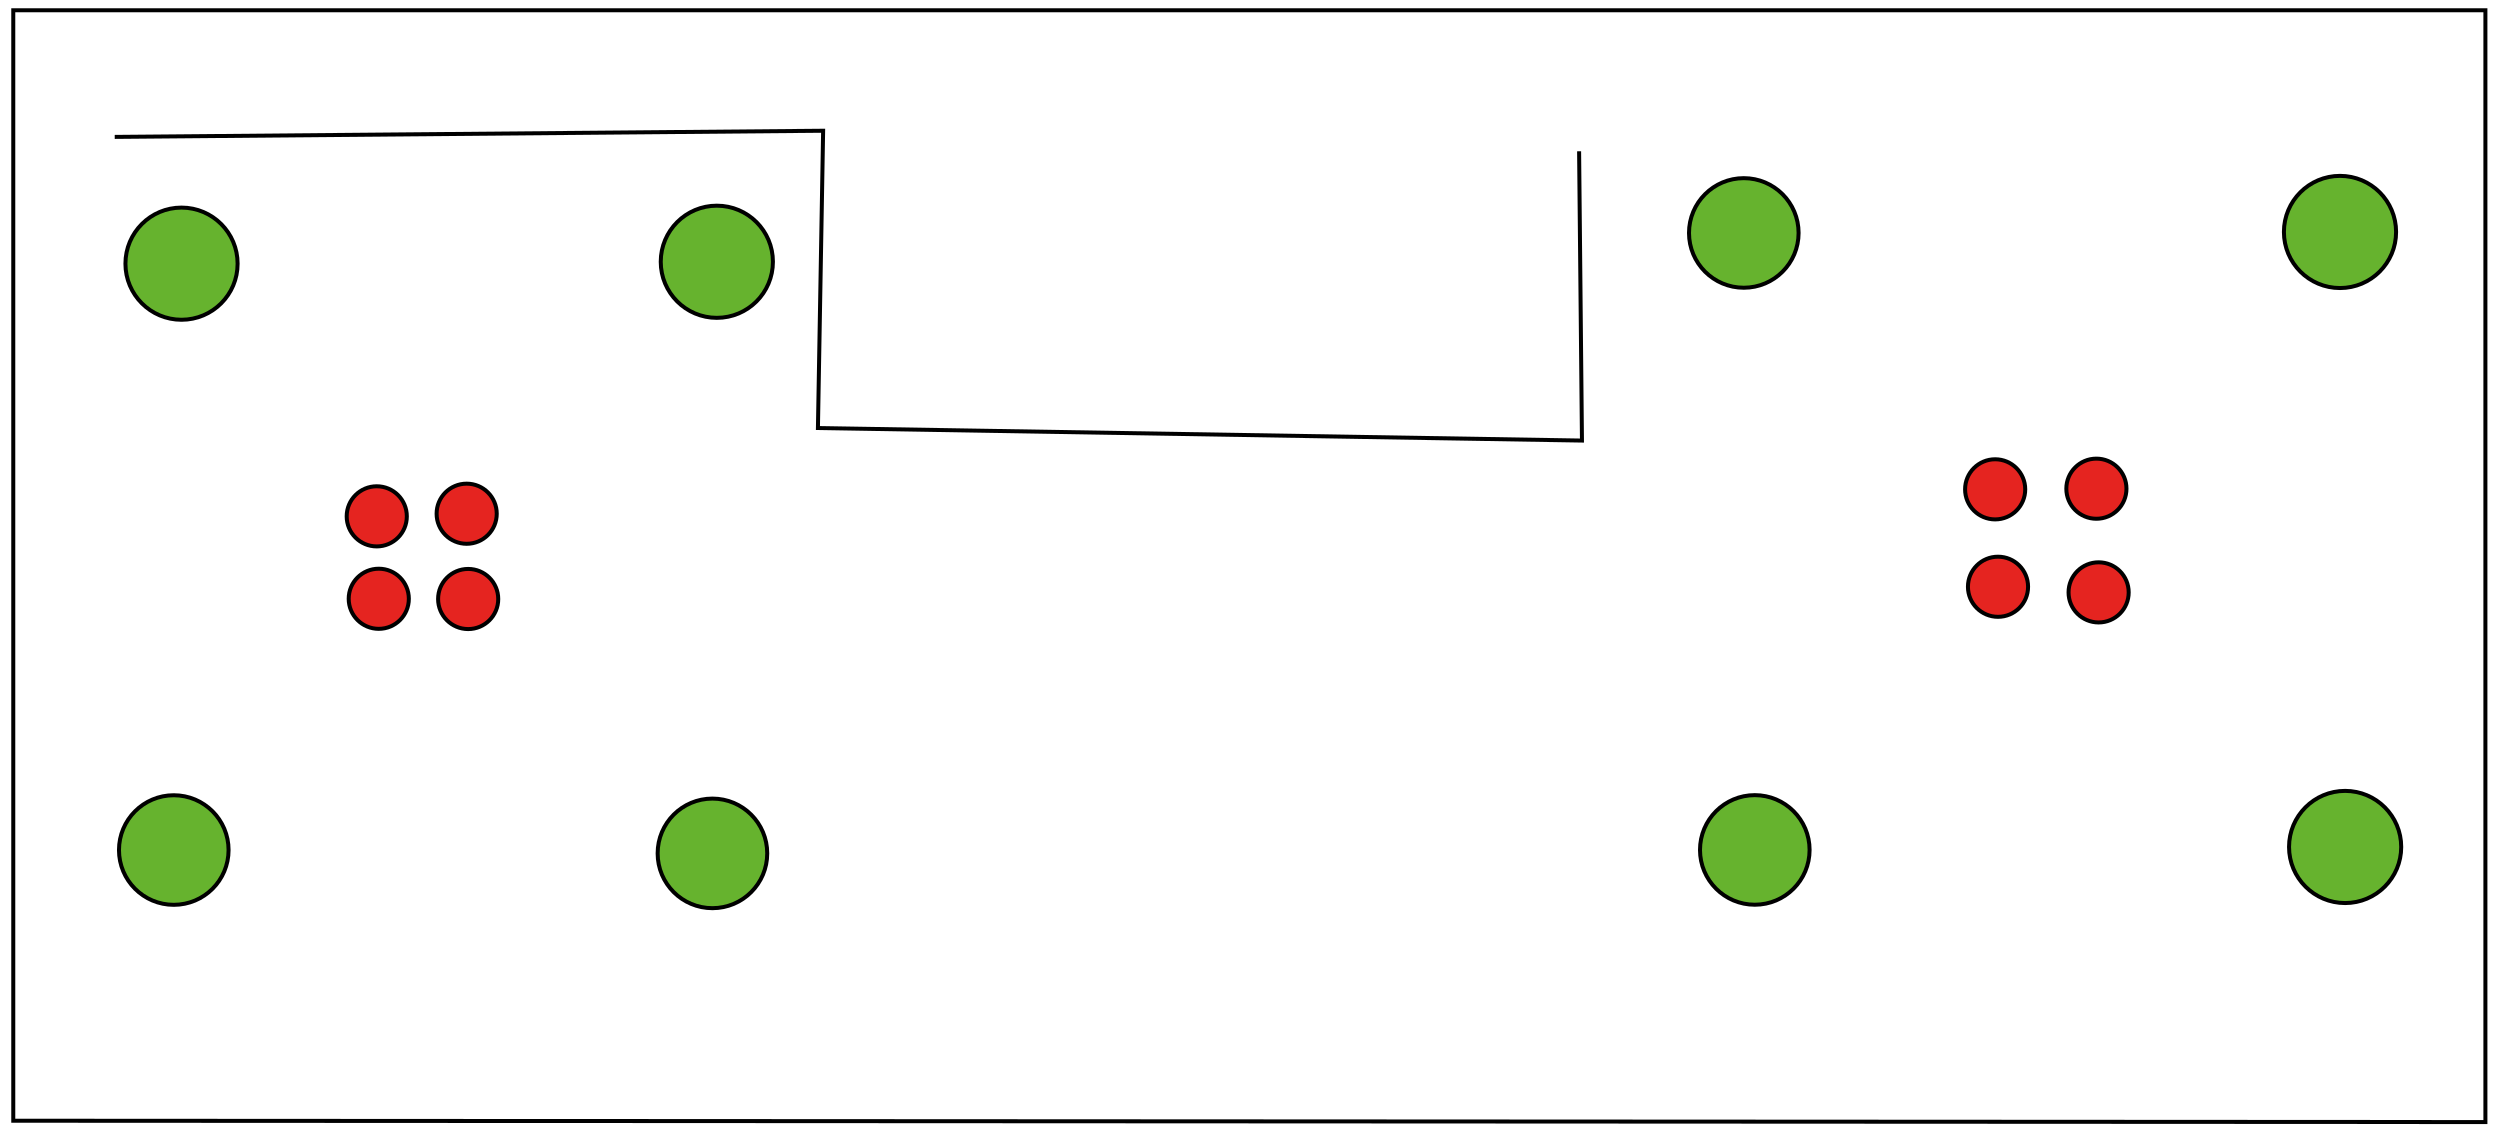
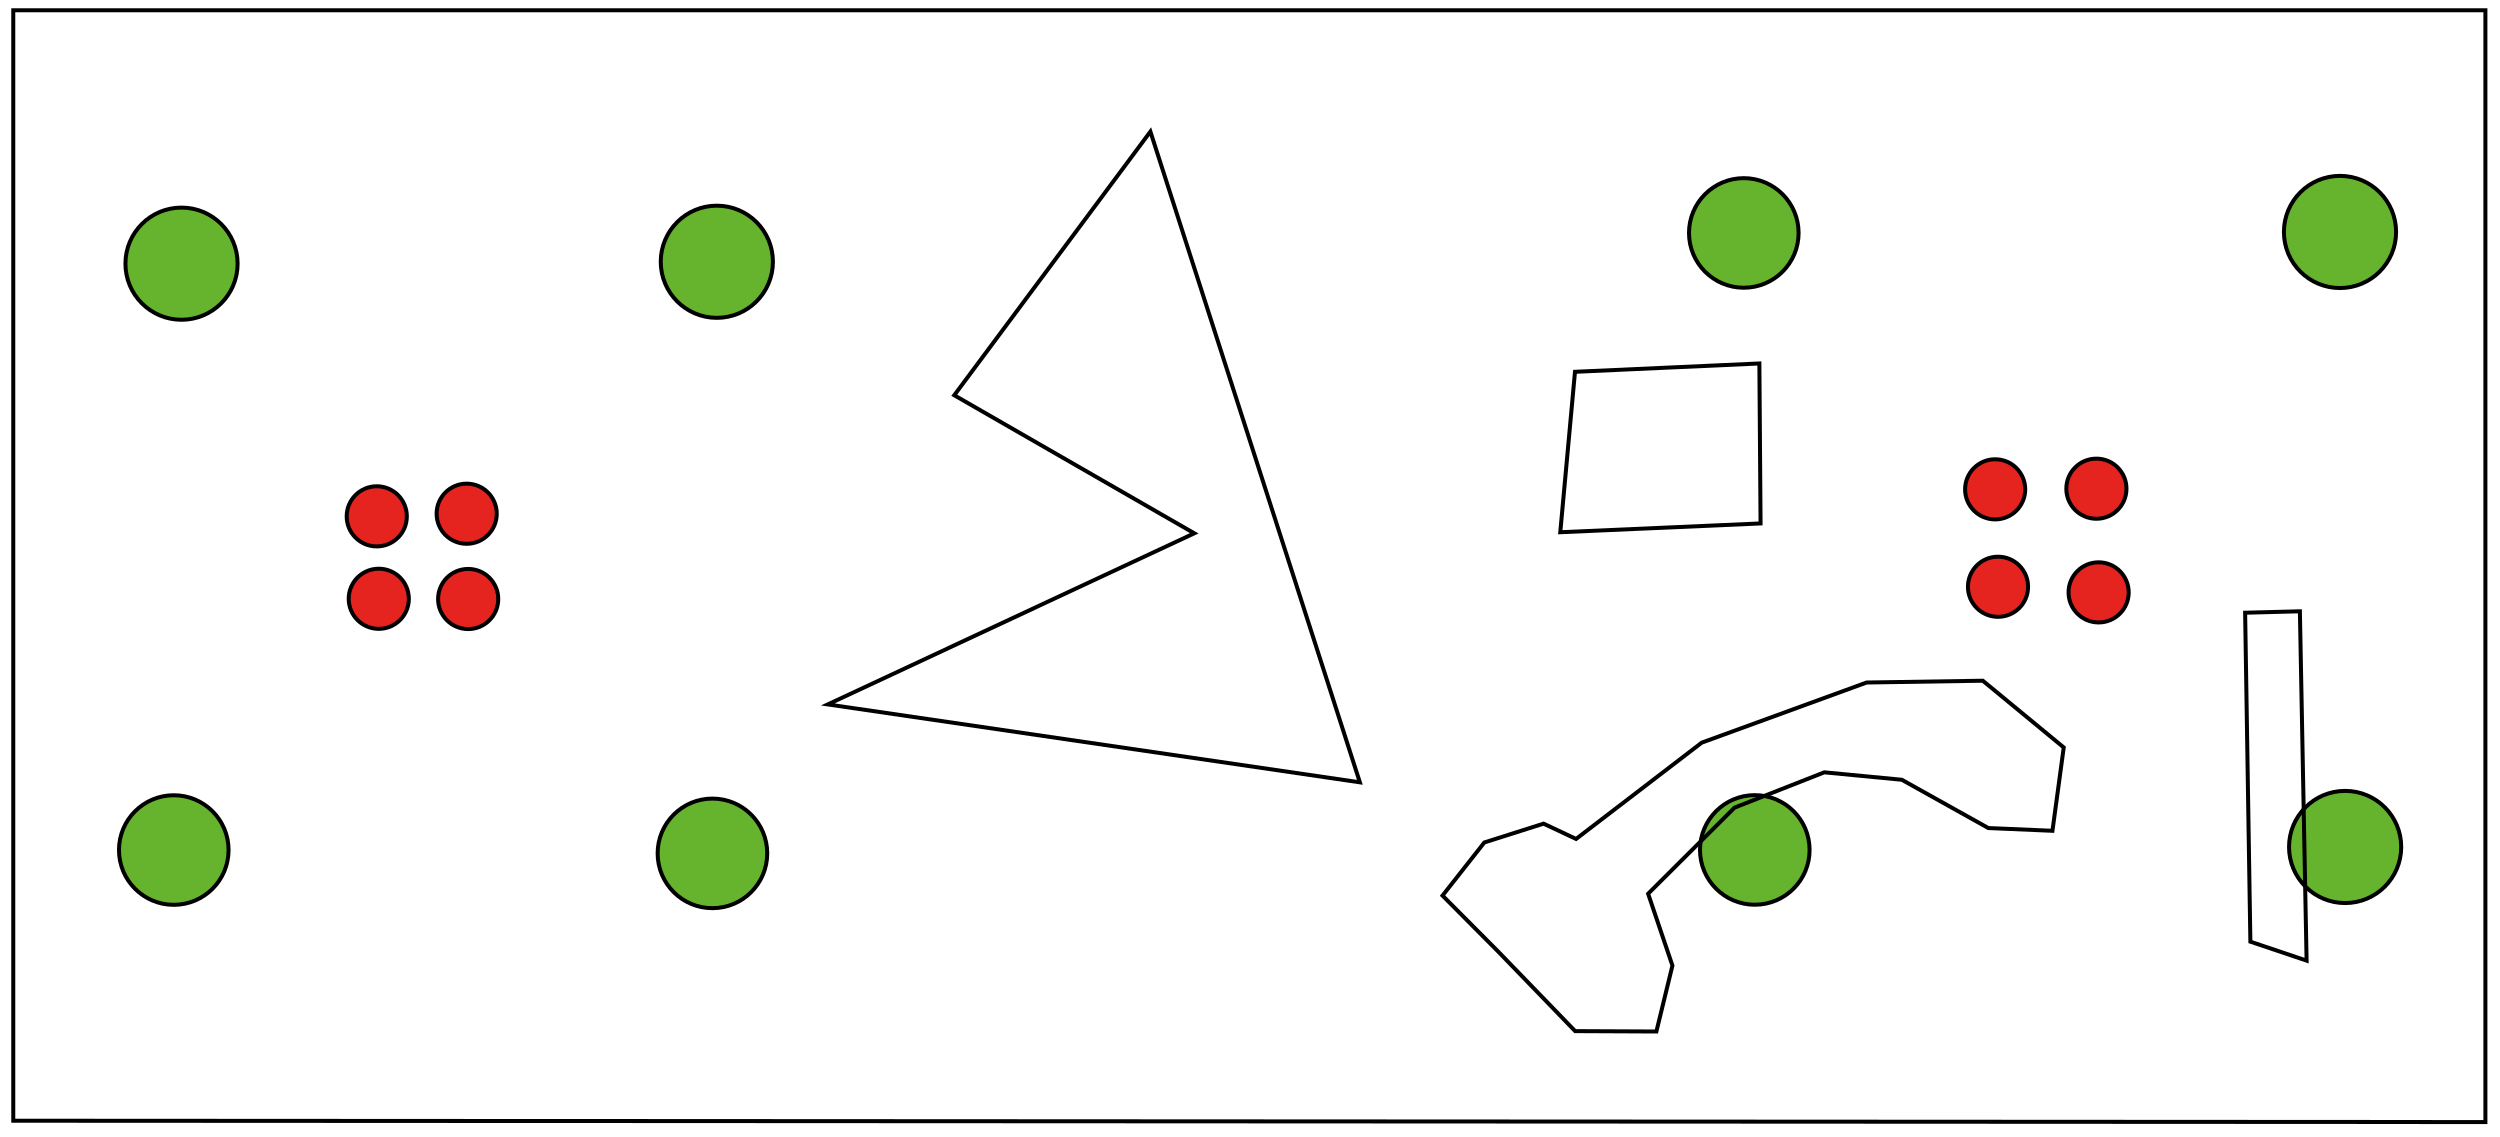
<svg xmlns="http://www.w3.org/2000/svg" version="1.1" id="Ebene_3" x="0px" y="0px" width="623.619px" height="283.46px" viewBox="0 0 623.619 283.46" enable-background="new 0 0 623.619 283.46" xml:space="preserve">
  <defs id="defs890" />
  <circle id="start_1_2_" fill="#e52420" stroke="#000000" stroke-miterlimit="10" cx="498.398" cy="146.366" r="7.499" />
  <circle id="start_2_2_" fill="#e52420" stroke="#000000" stroke-miterlimit="10" cx="116.783" cy="149.421" r="7.5" />
  <circle id="start_3_2_" fill="#e52420" stroke="#000000" stroke-miterlimit="10" cx="116.411" cy="128.148" r="7.499" />
  <circle id="start_4_2_" fill="#e52420" stroke="#000000" stroke-miterlimit="10" cx="523.497" cy="147.769" r="7.5" />
  <circle id="start_5_1_" fill="#e52420" stroke="#000000" stroke-miterlimit="10" cx="93.981" cy="128.802" r="7.5" />
  <circle id="start_6" fill="#e52420" stroke="#000000" stroke-miterlimit="10" cx="497.687" cy="122.065" r="7.499" />
  <circle id="start_7" fill="#e52420" stroke="#000000" stroke-miterlimit="10" cx="522.942" cy="121.905" r="7.499" />
  <circle id="start_8" fill="#e52420" stroke="#000000" stroke-miterlimit="10" cx="94.483" cy="149.365" r="7.5" />
  <circle id="goal_1_2_" fill="#66b32e" stroke="#000000" stroke-miterlimit="10" cx="434.987" cy="58.109" r="13.668" />
  <circle id="goal_2_2_" fill="#66b32e" stroke="#000000" stroke-miterlimit="10" cx="177.716" cy="212.874" r="13.668" />
  <circle id="goal_3_2_" fill="#66b32e" stroke="#000000" stroke-miterlimit="10" cx="583.708" cy="57.862" r="13.99" />
  <circle id="goal_4_2_" fill="#66b32e" stroke="#000000" stroke-miterlimit="10" cx="45.28" cy="65.775" r="13.99" />
  <circle id="goal_5" fill="#66b32e" stroke="#000000" stroke-miterlimit="10" cx="437.73" cy="212.014" r="13.668" />
  <circle id="goal_6" fill="#66b32e" stroke="#000000" stroke-miterlimit="10" cx="43.348" cy="212.039" r="13.668" />
  <circle id="goal_7" fill="#66b32e" stroke="#000000" stroke-miterlimit="10" cx="584.986" cy="211.275" r="13.99" />
  <circle id="goal_8" fill="#66b32e" stroke="#000000" stroke-miterlimit="10" cx="178.812" cy="65.296" r="13.99" />
  <polygon fill="none" stroke="#000000" stroke-miterlimit="10" points="619.977,279.897 619.977,2.563 3.31,2.563 3.31,279.563 " id="polygon885" />
-   <path style="fill:none;stroke:#000000;stroke-width:1px;stroke-linecap:butt;stroke-linejoin:miter;stroke-opacity:1" d="m 28.618,34.151 c 0,0 176.71,-1.538 176.71,-1.538 0,0 -1.297,74.161 -1.297,74.161 0,0 190.584,3.123 190.584,3.123 0,0 -0.711,-72.159 -0.711,-72.159" id="path903" />
+   <path style="fill:none;stroke:#000000;stroke-width:1px;stroke-linecap:butt;stroke-linejoin:miter;stroke-opacity:1" d="m 286.962,32.827 -48.927,65.766 59.869,34.436 -91.419,42.686 132.732,19.435 z" id="path568" />
+   <path style="fill:none;stroke:#000000;stroke-width:1px;stroke-linecap:butt;stroke-linejoin:miter;stroke-opacity:1" d="m 373.742,237.386 -13.91,-13.981 10.429,-13.25 14.777,-4.698 8.112,3.818 31.34,-24.021 41.133,-15.002 28.979,-0.449 20.191,16.645 -2.814,20.791 -16.001,-0.687 -21.574,-12.041 -19.335,-1.857 -22.39,8.805 -21.559,21.477 6.066,17.93 -4.004,16.438 -20.262,-0.093 z" id="path597" />
+   <path style="fill:none;stroke:#000000;stroke-width:1px;stroke-linecap:butt;stroke-linejoin:miter;stroke-opacity:1" d="m 392.878,92.745 -3.671,40.018 49.96,-2.194 -0.295,-39.903 z" id="path627" />
+   <path style="fill:none;stroke:#000000;stroke-width:1px;stroke-linecap:butt;stroke-linejoin:miter;stroke-opacity:1" d="m 560.041,152.842 1.31,82.055 14.022,4.728 -1.673,-87.139 z" id="path629" />
</svg>
